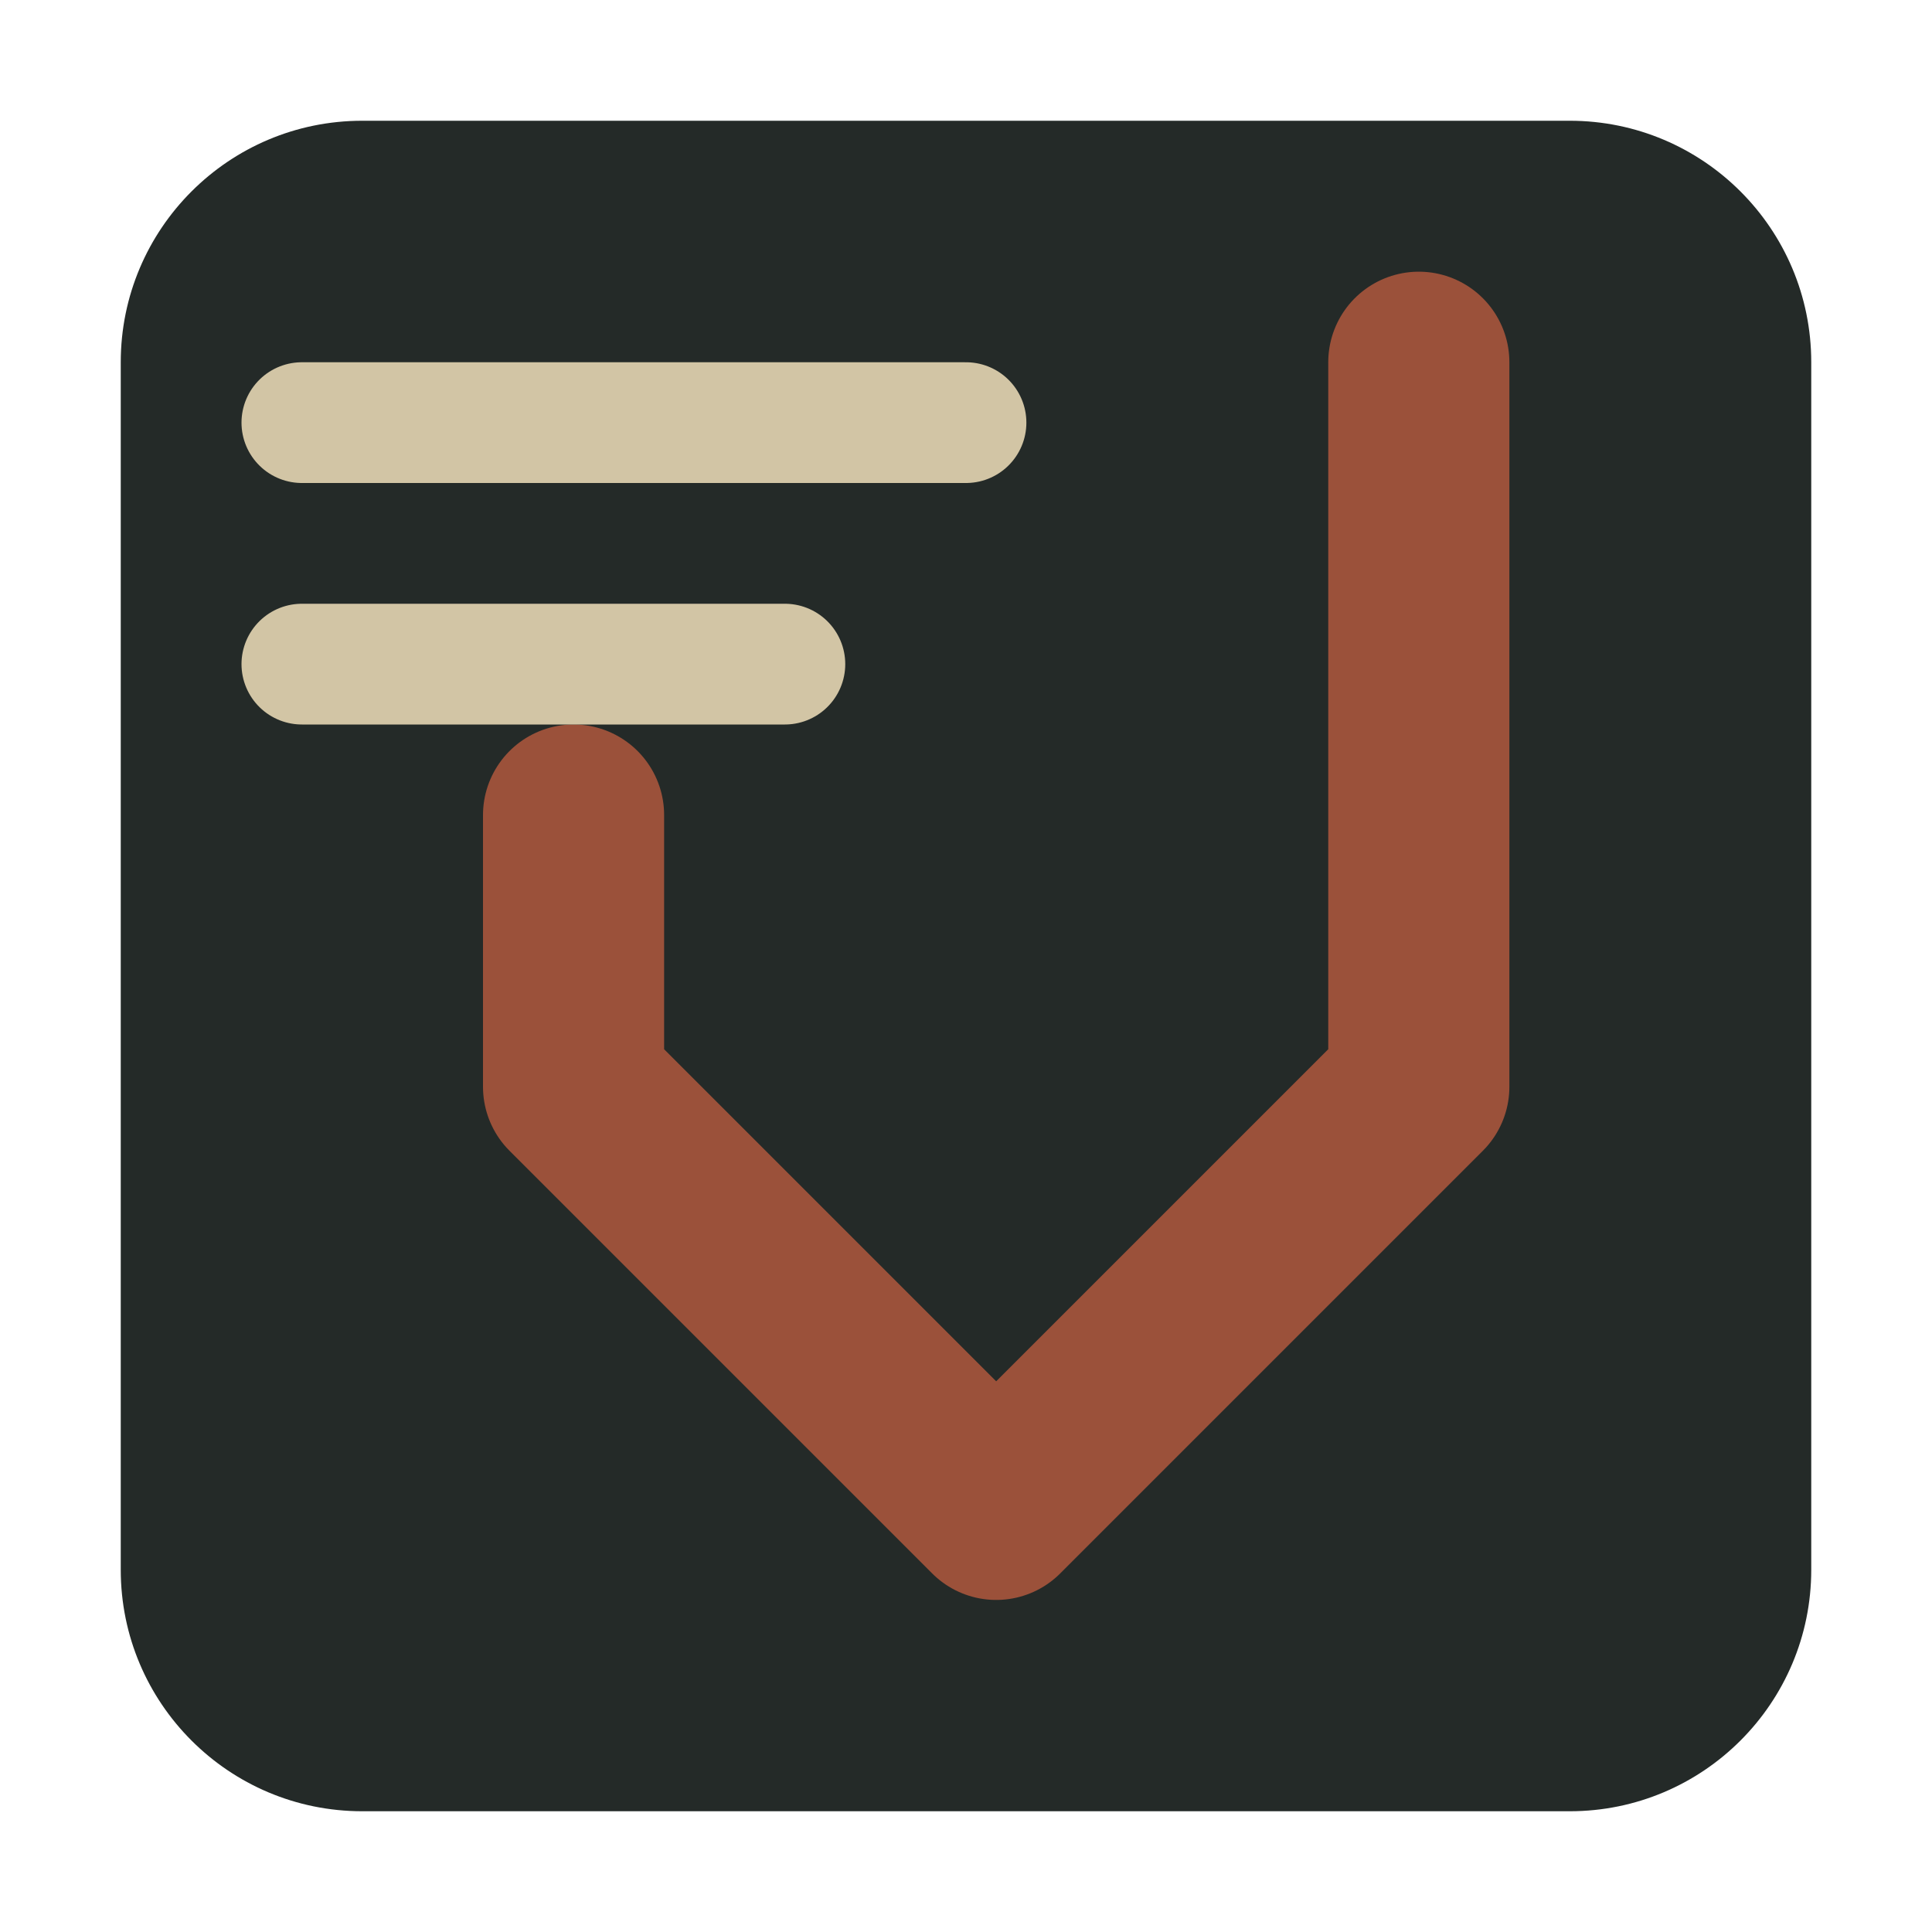
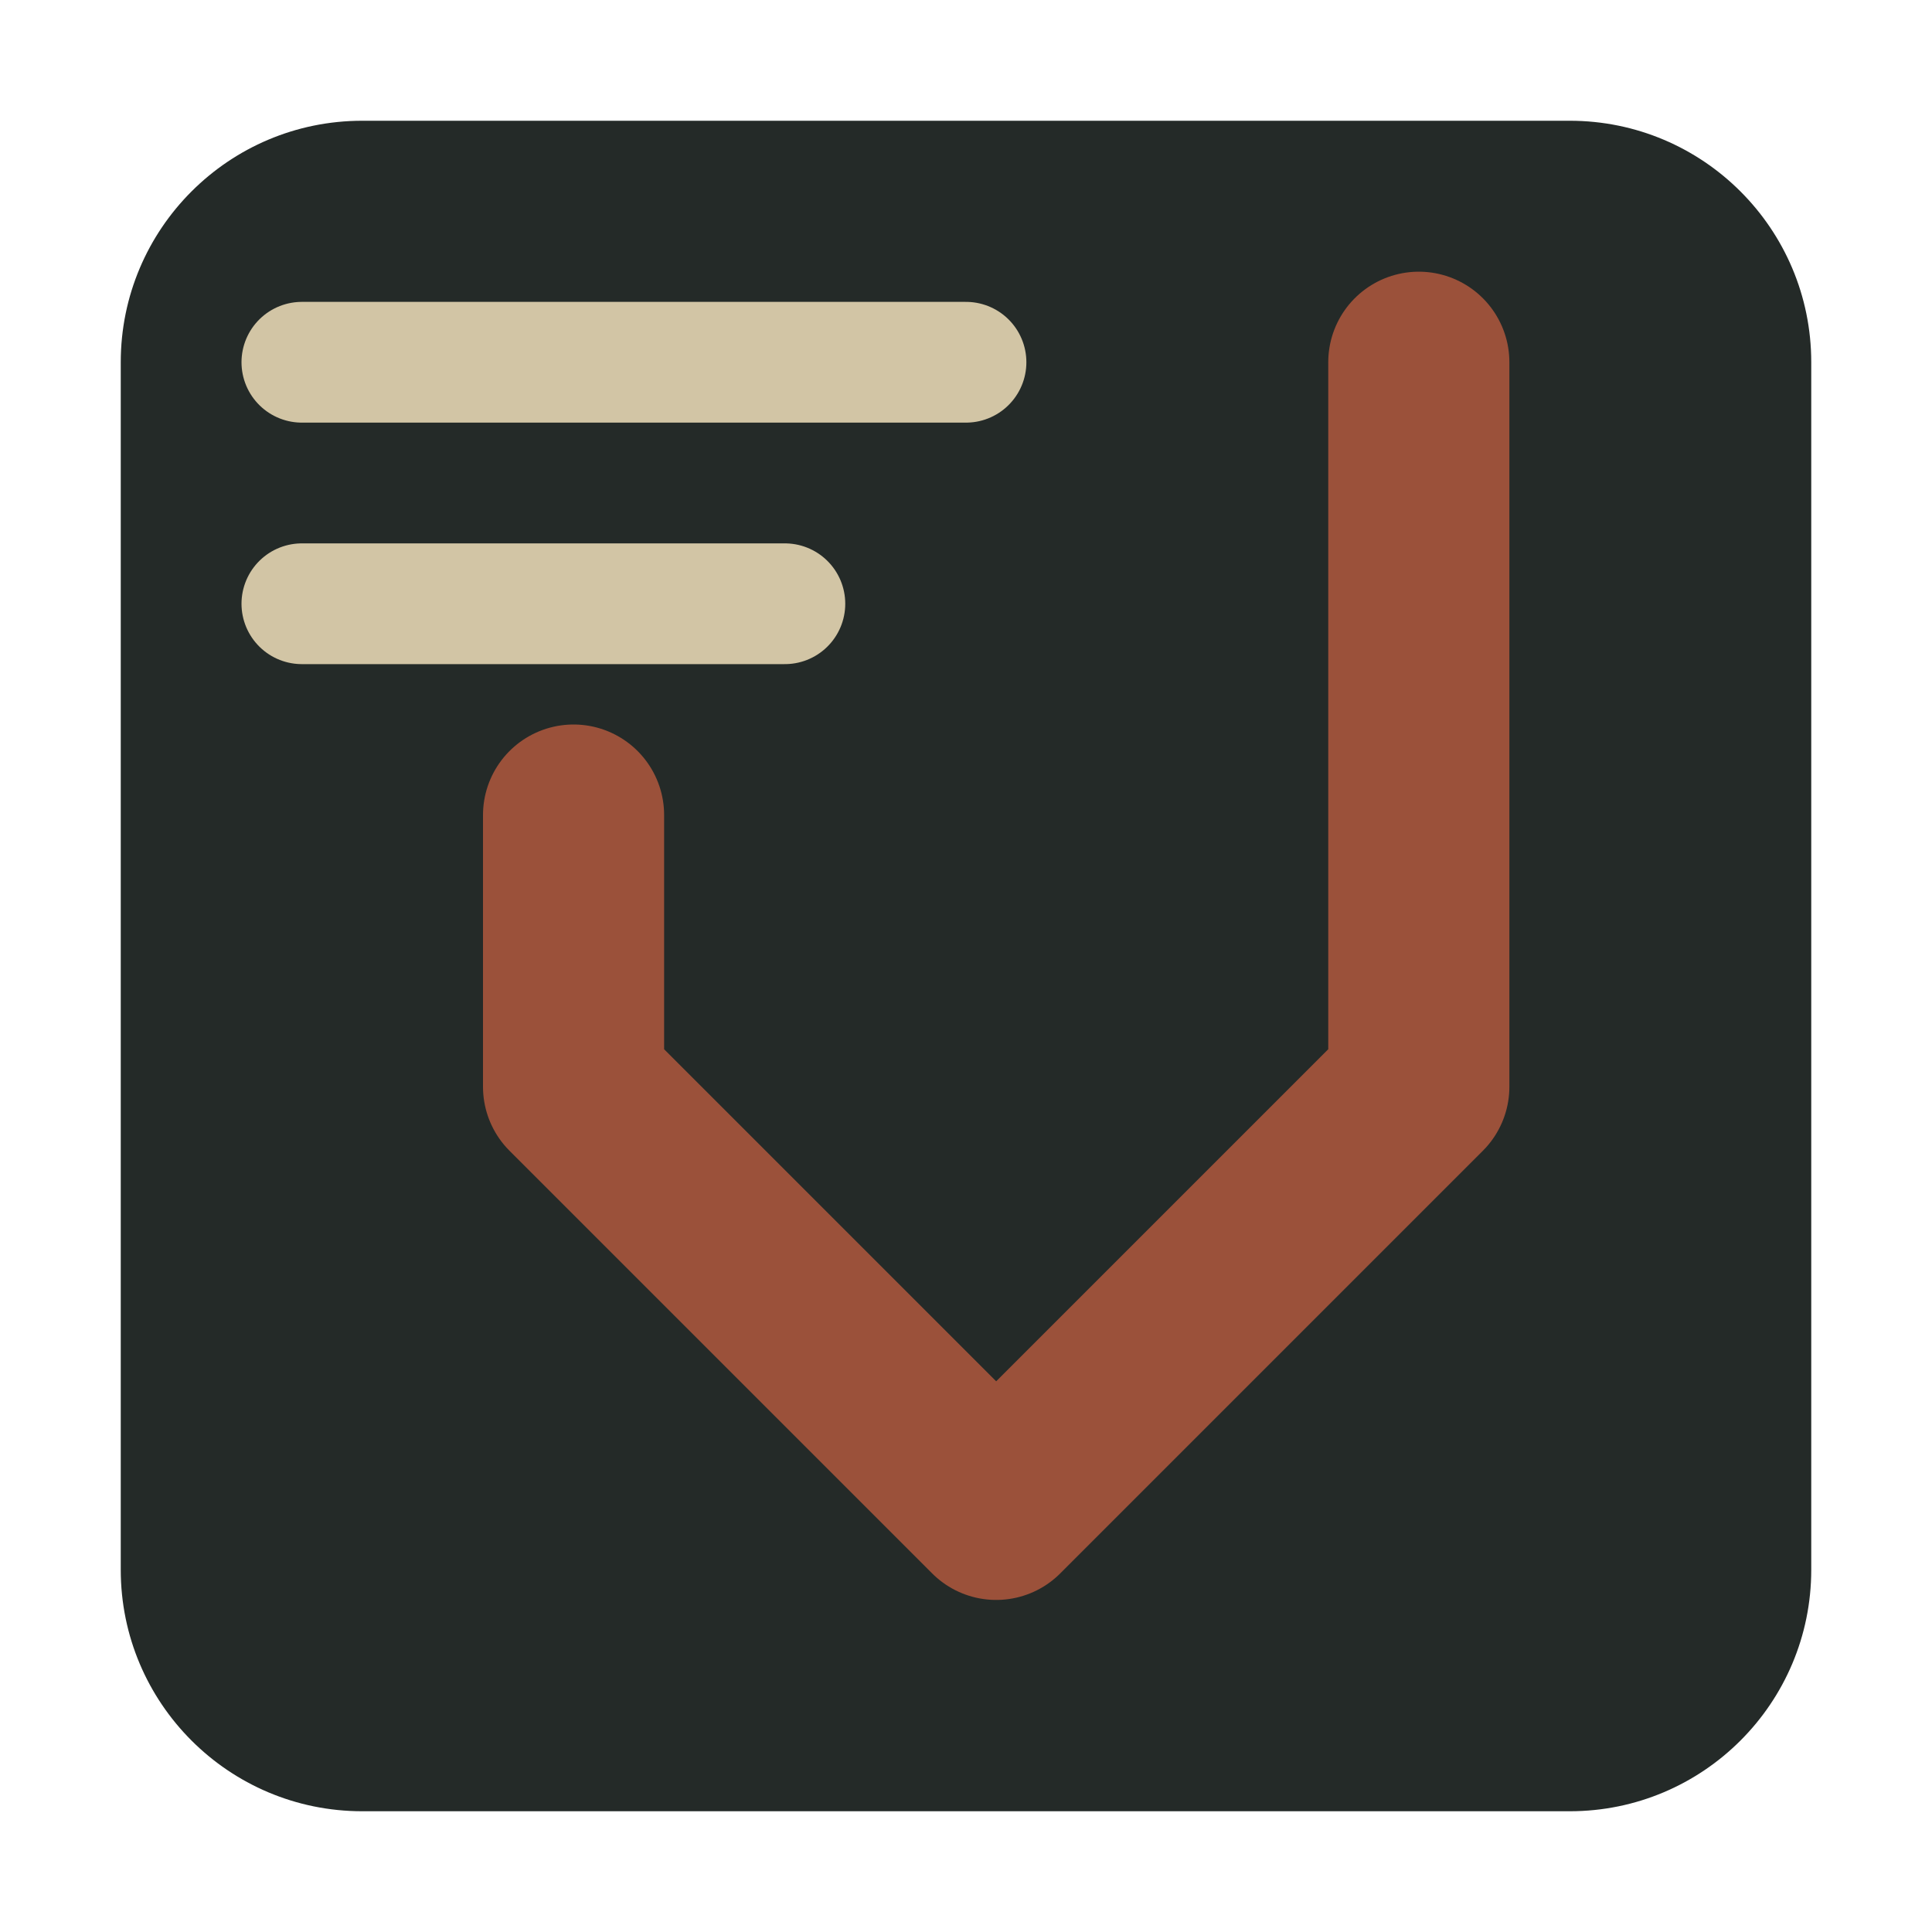
<svg xmlns="http://www.w3.org/2000/svg" viewBox="0 0 64 64">
  <rect x="4" y="4" width="56" height="56" rx="8" fill="#242a28" />
  <path d="M47 12 V36 L33 50 L19 36 V27" fill="none" stroke="#9b513a" stroke-width="6" stroke-linecap="round" stroke-linejoin="round" />
-   <line x1="10" y1="14" x2="32" y2="14" stroke="#d2c5a5" stroke-width="4" stroke-linecap="round" />
-   <line x1="10" y1="22" x2="26" y2="22" stroke="#d2c5a5" stroke-width="4" stroke-linecap="round" />
+   <line x1="10" y1="12" x2="32" y2="12" stroke="#d2c5a5" stroke-width="4" stroke-linecap="round" />
+   <line x1="10" y1="20" x2="26" y2="20" stroke="#d2c5a5" stroke-width="4" stroke-linecap="round" />
</svg>
